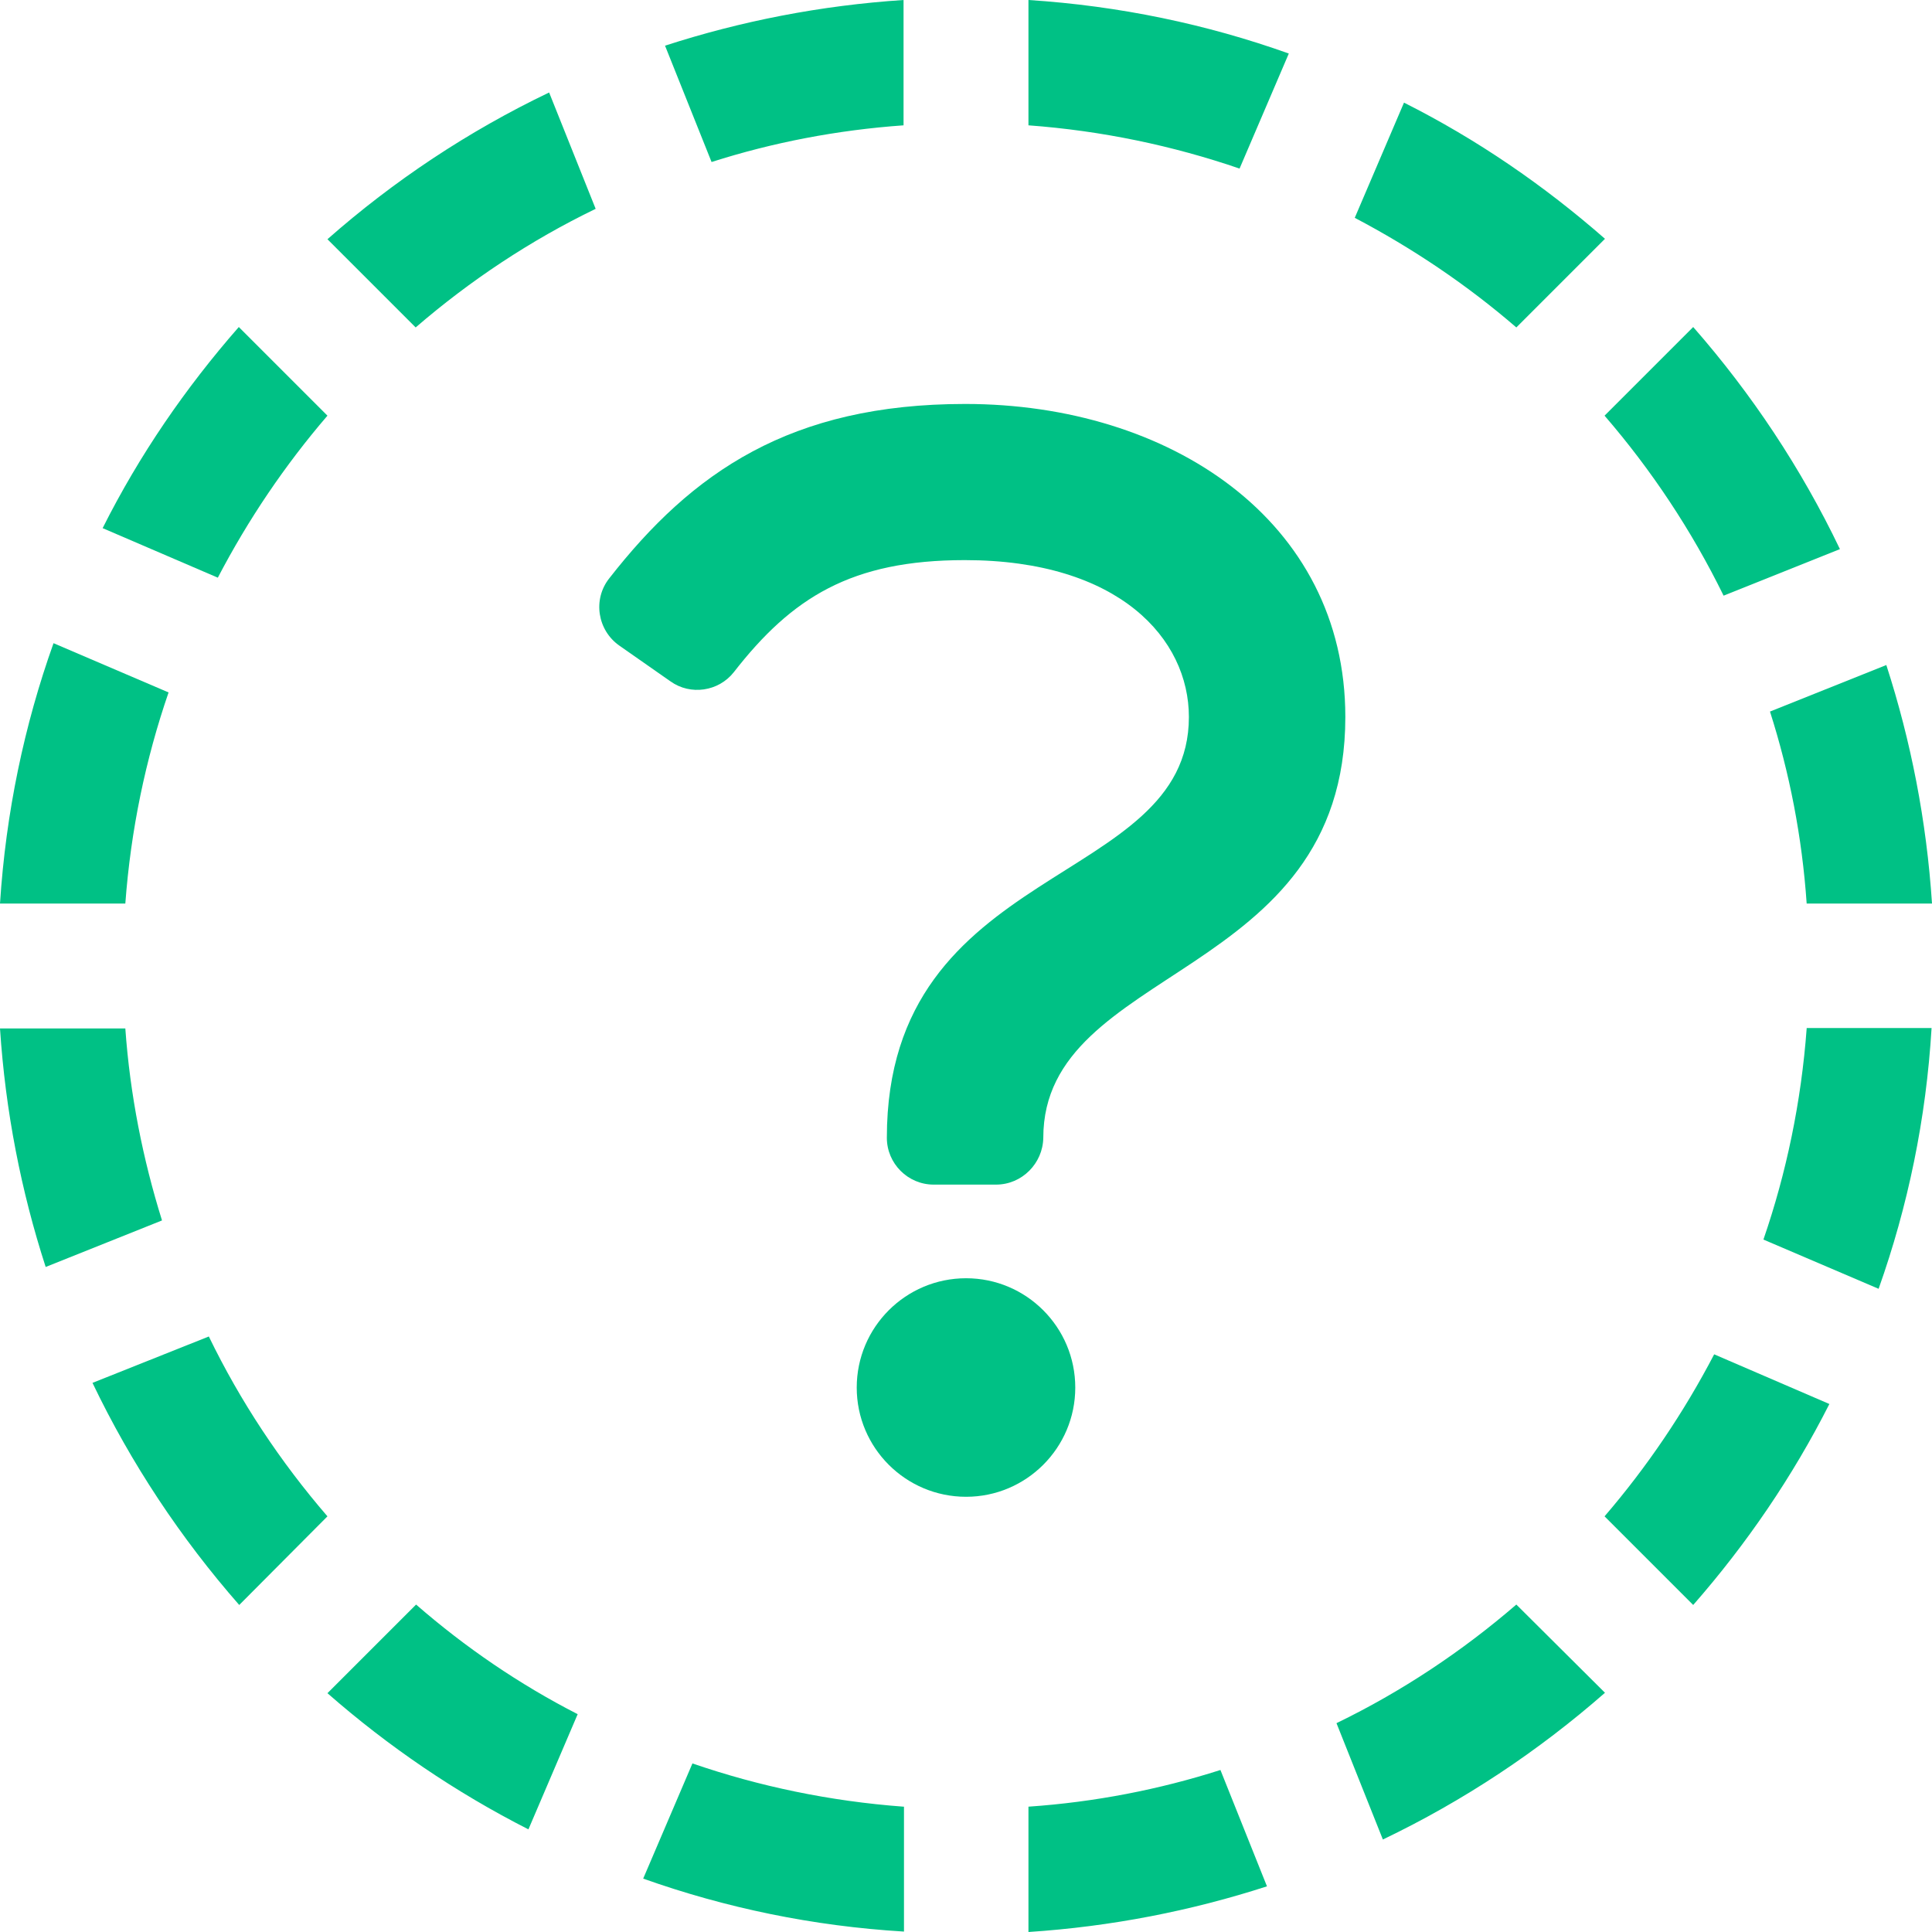
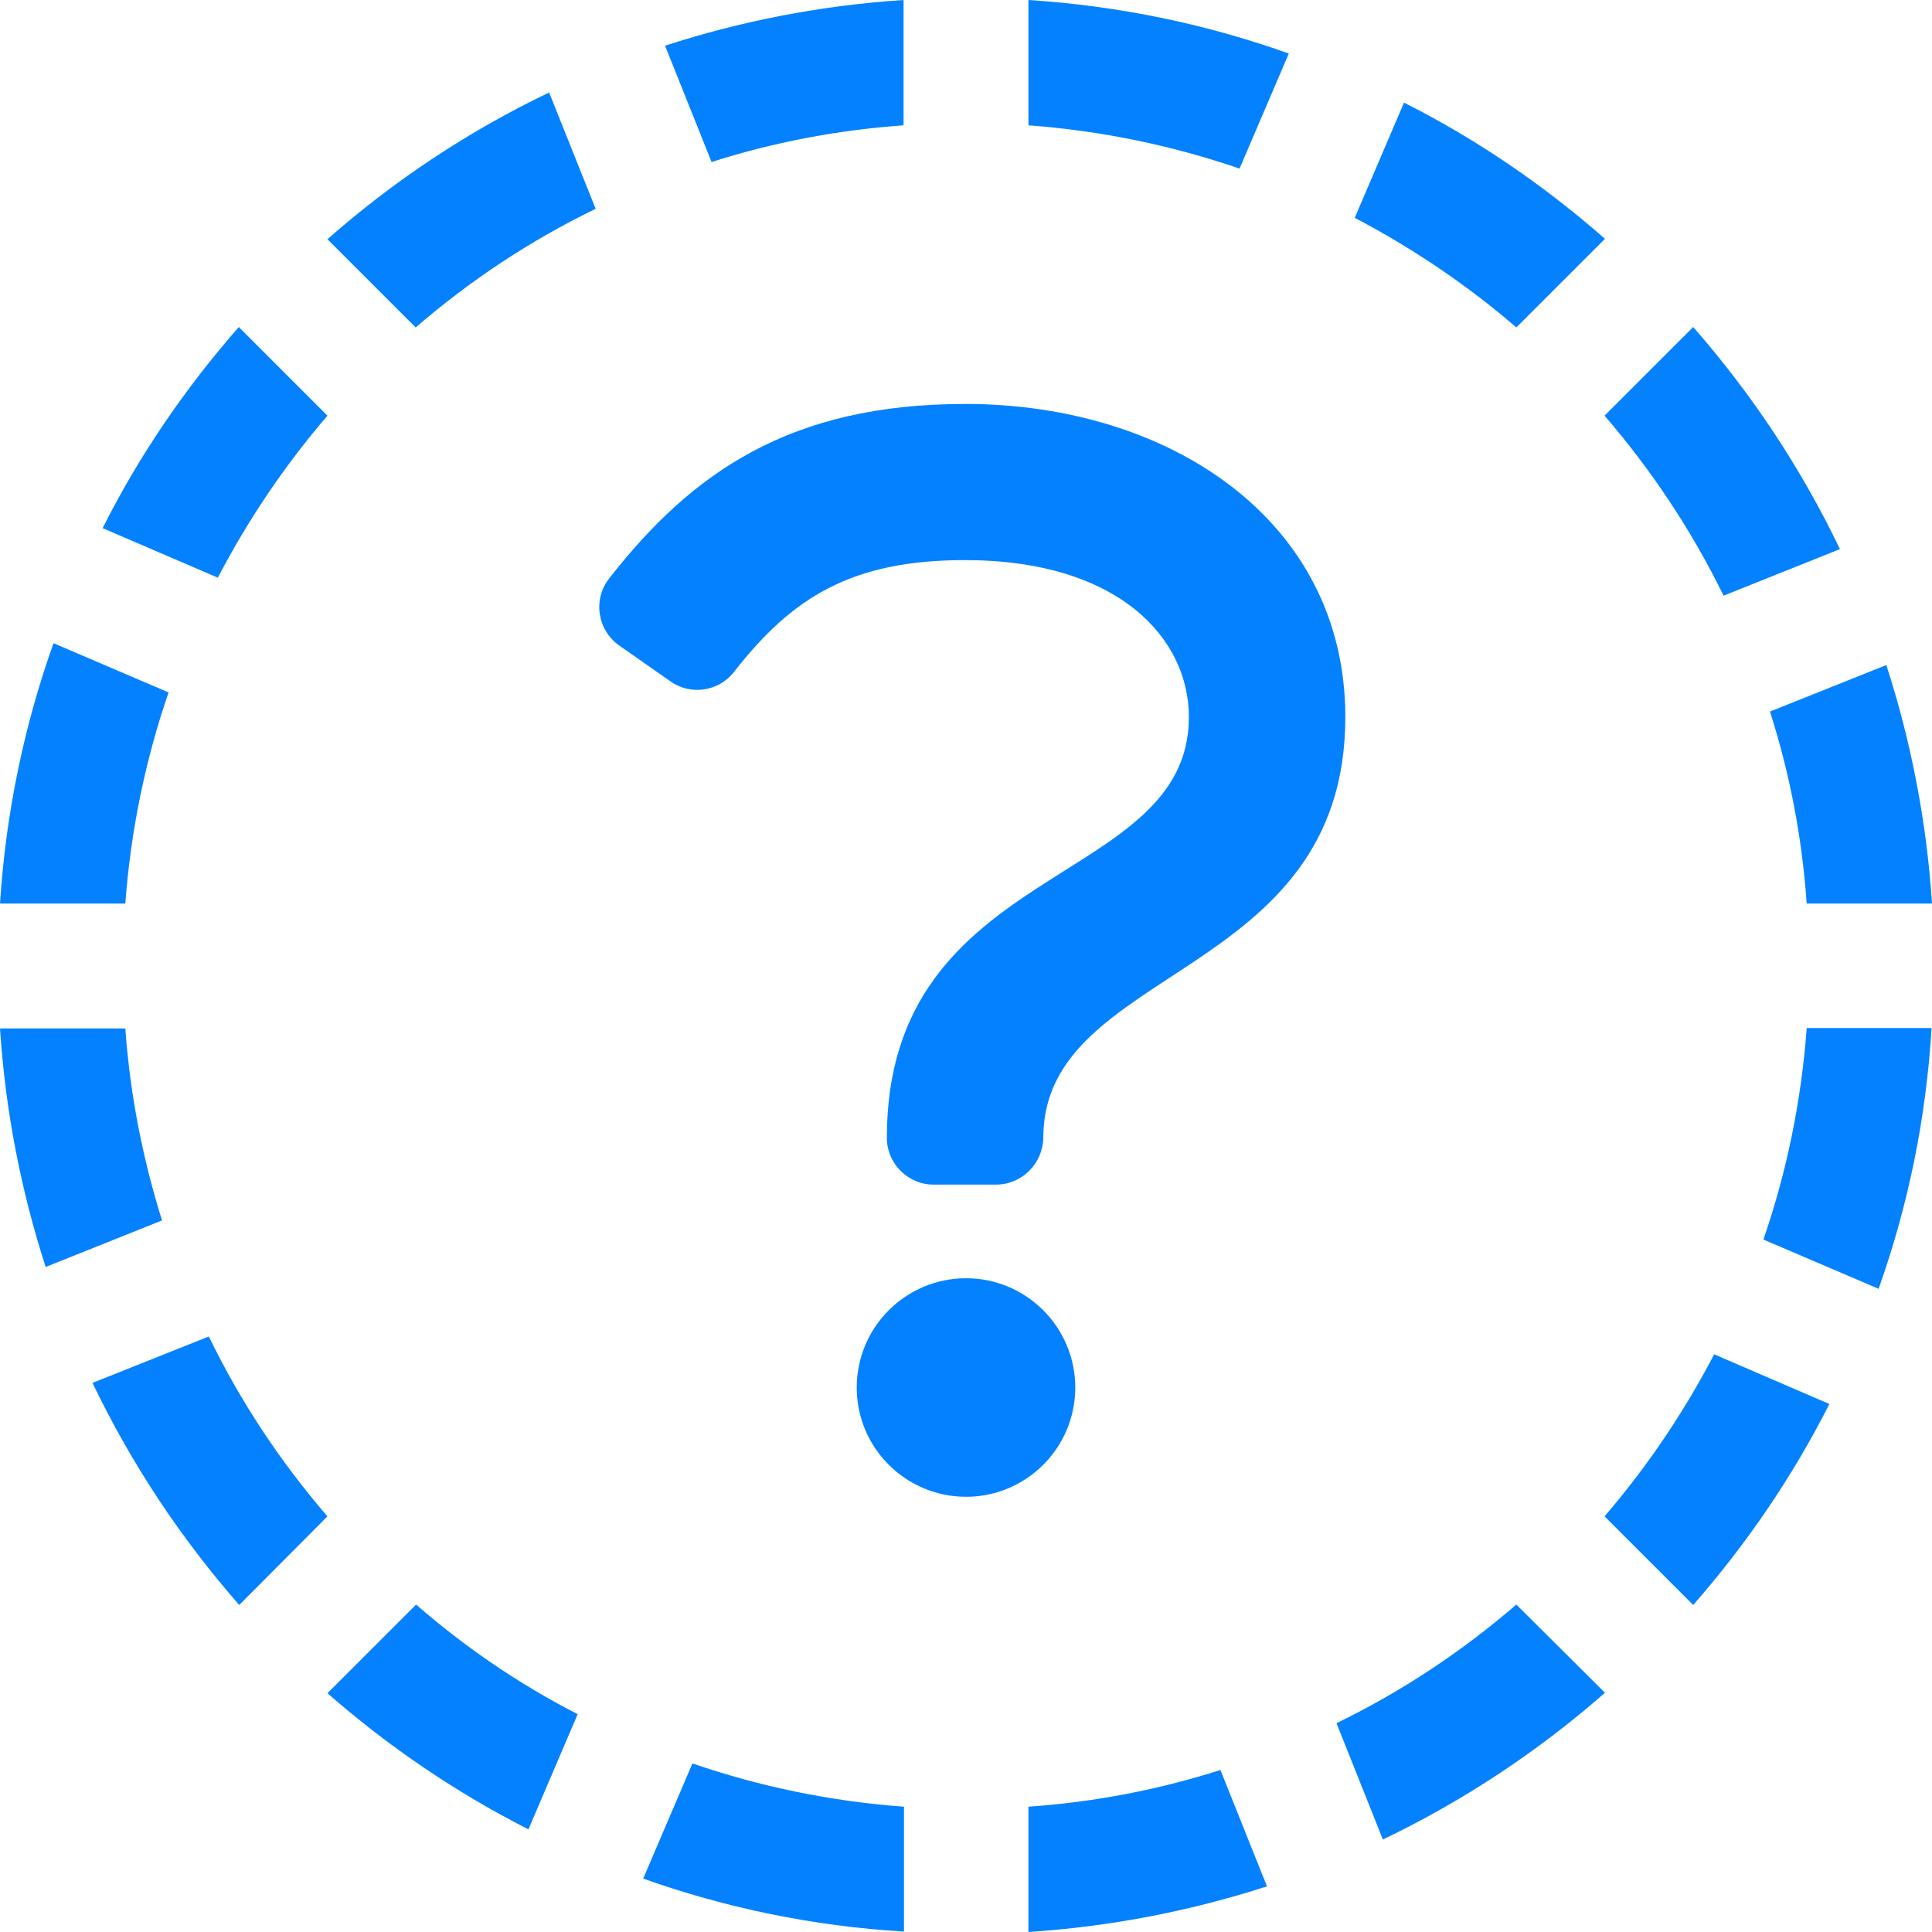
<svg xmlns="http://www.w3.org/2000/svg" preserveAspectRatio="none" overflow="visible" style="display: block;" width="13.535" height="13.535" viewBox="0 0 13.535 13.535" fill="none">
  <g id="Group">
-     <path id="Vector" d="M4.047 12.009L3.702 12.816C3.191 12.556 2.721 12.236 2.294 11.862L2.915 11.241C3.257 11.539 3.637 11.799 4.047 12.009ZM0.878 7.205H0C0.038 7.785 0.148 8.345 0.32 8.876L1.135 8.55C1.001 8.121 0.911 7.67 0.878 7.205ZM0.878 6.33C0.916 5.816 1.02 5.318 1.181 4.851L0.375 4.506C0.17 5.08 0.041 5.693 0 6.33H0.878ZM1.526 4.047C1.739 3.639 1.996 3.259 2.294 2.912L1.673 2.291C1.299 2.718 0.976 3.188 0.719 3.7L1.526 4.047ZM10.623 11.241C10.243 11.569 9.819 11.851 9.363 12.072L9.688 12.887C10.254 12.616 10.776 12.269 11.244 11.859L10.623 11.241ZM2.912 2.294C3.292 1.966 3.716 1.684 4.173 1.463L3.847 0.648C3.281 0.919 2.759 1.266 2.294 1.676L2.912 2.294ZM12.009 9.488C11.796 9.896 11.539 10.276 11.241 10.623L11.862 11.244C12.236 10.817 12.559 10.344 12.816 9.836L12.009 9.488ZM12.657 7.205C12.619 7.719 12.515 8.217 12.354 8.684L13.161 9.029C13.366 8.452 13.494 7.839 13.532 7.202H12.657V7.205ZM8.55 12.4C8.121 12.537 7.67 12.625 7.205 12.657V13.535C7.785 13.497 8.345 13.387 8.876 13.215L8.55 12.4ZM6.33 12.657C5.816 12.619 5.318 12.515 4.851 12.354L4.506 13.161C5.083 13.366 5.696 13.494 6.333 13.532V12.657H6.33ZM12.4 4.985C12.537 5.414 12.625 5.865 12.657 6.33H13.535C13.497 5.75 13.387 5.19 13.215 4.659L12.4 4.985ZM2.294 10.623C1.966 10.243 1.684 9.819 1.463 9.363L0.648 9.688C0.919 10.254 1.266 10.776 1.676 11.244L2.294 10.623ZM7.205 0.878C7.719 0.916 8.214 1.02 8.684 1.181L9.029 0.375C8.455 0.17 7.842 0.041 7.205 0V0.878ZM4.985 1.135C5.414 0.998 5.865 0.911 6.33 0.878V0C5.75 0.038 5.19 0.148 4.659 0.32L4.985 1.135ZM11.862 2.291L11.241 2.912C11.569 3.292 11.851 3.716 12.075 4.173L12.89 3.847C12.619 3.281 12.272 2.759 11.862 2.291ZM10.623 2.294L11.244 1.673C10.817 1.299 10.347 0.976 9.836 0.719L9.491 1.526C9.896 1.739 10.278 1.996 10.623 2.294Z" fill="#00C185" />
-     <path id="Vector_2" d="M6.768 10.486C7.19 10.486 7.533 10.143 7.533 9.721C7.533 9.298 7.19 8.955 6.768 8.955C6.345 8.955 6.002 9.298 6.002 9.721C6.002 10.143 6.345 10.486 6.768 10.486Z" fill="#00C185" />
-     <path id="Vector_3" d="M6.978 8.299H6.541C6.36 8.299 6.213 8.151 6.213 7.971C6.213 6.029 8.329 6.223 8.329 5.023C8.329 4.476 7.842 3.924 6.759 3.924C5.964 3.924 5.548 4.186 5.141 4.709C5.034 4.845 4.837 4.873 4.698 4.774L4.339 4.523C4.186 4.416 4.151 4.2 4.268 4.052C4.848 3.309 5.537 2.83 6.762 2.83C8.192 2.83 9.425 3.645 9.425 5.023C9.425 6.871 7.309 6.759 7.309 7.971C7.306 8.151 7.159 8.299 6.978 8.299Z" fill="#00C185" />
+     <path id="Vector" d="M4.047 12.009L3.702 12.816C3.191 12.556 2.721 12.236 2.294 11.862L2.915 11.241C3.257 11.539 3.637 11.799 4.047 12.009ZM0.878 7.205H0C0.038 7.785 0.148 8.345 0.32 8.876L1.135 8.55C1.001 8.121 0.911 7.67 0.878 7.205ZM0.878 6.33C0.916 5.816 1.02 5.318 1.181 4.851L0.375 4.506C0.17 5.08 0.041 5.693 0 6.33H0.878ZM1.526 4.047C1.739 3.639 1.996 3.259 2.294 2.912L1.673 2.291C1.299 2.718 0.976 3.188 0.719 3.7L1.526 4.047ZM10.623 11.241C10.243 11.569 9.819 11.851 9.363 12.072L9.688 12.887C10.254 12.616 10.776 12.269 11.244 11.859L10.623 11.241ZM2.912 2.294C3.292 1.966 3.716 1.684 4.173 1.463L3.847 0.648C3.281 0.919 2.759 1.266 2.294 1.676L2.912 2.294ZM12.009 9.488C11.796 9.896 11.539 10.276 11.241 10.623L11.862 11.244C12.236 10.817 12.559 10.344 12.816 9.836L12.009 9.488ZM12.657 7.205C12.619 7.719 12.515 8.217 12.354 8.684L13.161 9.029C13.366 8.452 13.494 7.839 13.532 7.202H12.657V7.205ZM8.55 12.4C8.121 12.537 7.67 12.625 7.205 12.657V13.535C7.785 13.497 8.345 13.387 8.876 13.215L8.55 12.4ZM6.33 12.657C5.816 12.619 5.318 12.515 4.851 12.354L4.506 13.161C5.083 13.366 5.696 13.494 6.333 13.532V12.657H6.33ZM12.4 4.985C12.537 5.414 12.625 5.865 12.657 6.33H13.535C13.497 5.75 13.387 5.19 13.215 4.659L12.4 4.985ZM2.294 10.623C1.966 10.243 1.684 9.819 1.463 9.363L0.648 9.688C0.919 10.254 1.266 10.776 1.676 11.244L2.294 10.623ZM7.205 0.878C7.719 0.916 8.214 1.02 8.684 1.181L9.029 0.375C8.455 0.17 7.842 0.041 7.205 0V0.878ZM4.985 1.135C5.414 0.998 5.865 0.911 6.33 0.878V0C5.75 0.038 5.19 0.148 4.659 0.32L4.985 1.135ZM11.862 2.291L11.241 2.912C11.569 3.292 11.851 3.716 12.075 4.173L12.89 3.847C12.619 3.281 12.272 2.759 11.862 2.291ZM10.623 2.294L11.244 1.673C10.817 1.299 10.347 0.976 9.836 0.719L9.491 1.526C9.896 1.739 10.278 1.996 10.623 2.294Z" fill="#0481FF" />
+     <path id="Vector_2" d="M6.768 10.486C7.19 10.486 7.533 10.143 7.533 9.721C7.533 9.298 7.19 8.955 6.768 8.955C6.345 8.955 6.002 9.298 6.002 9.721C6.002 10.143 6.345 10.486 6.768 10.486Z" fill="#0481FF" />
+     <path id="Vector_3" d="M6.978 8.299H6.541C6.36 8.299 6.213 8.151 6.213 7.971C6.213 6.029 8.329 6.223 8.329 5.023C8.329 4.476 7.842 3.924 6.759 3.924C5.964 3.924 5.548 4.186 5.141 4.709C5.034 4.845 4.837 4.873 4.698 4.774L4.339 4.523C4.186 4.416 4.151 4.2 4.268 4.052C4.848 3.309 5.537 2.83 6.762 2.83C8.192 2.83 9.425 3.645 9.425 5.023C9.425 6.871 7.309 6.759 7.309 7.971C7.306 8.151 7.159 8.299 6.978 8.299Z" fill="#0481FF" />
  </g>
</svg>
